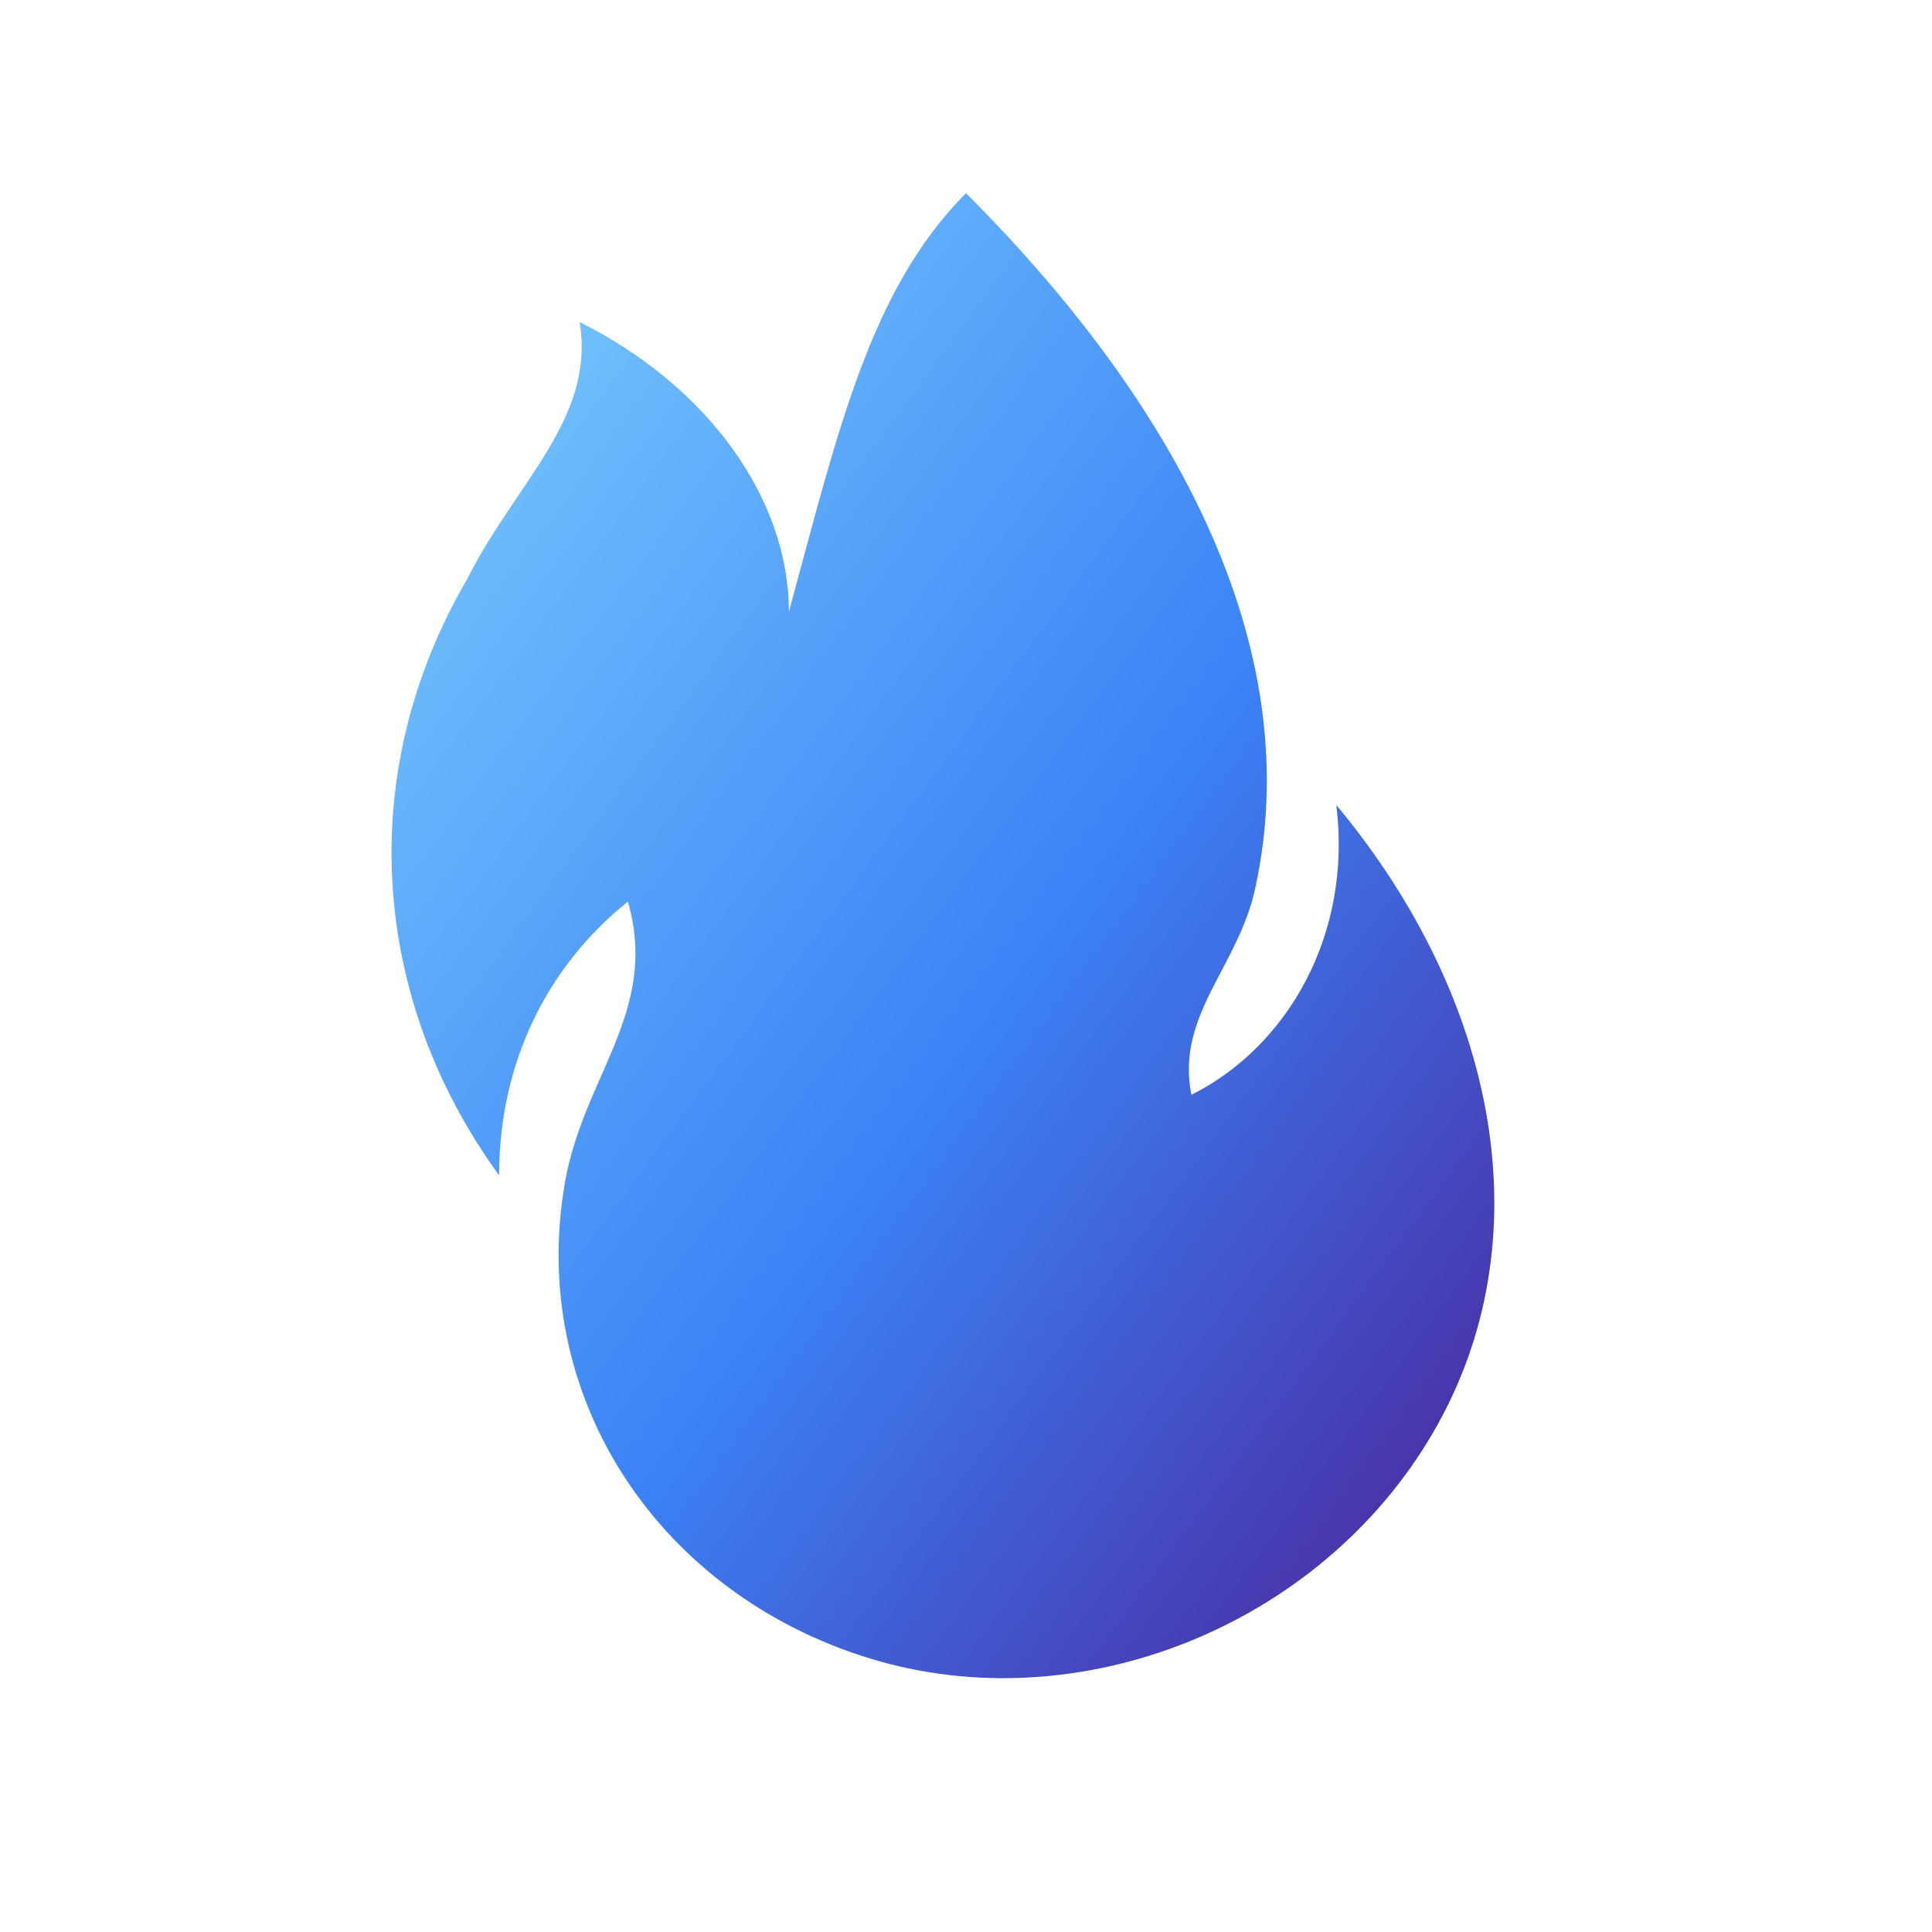
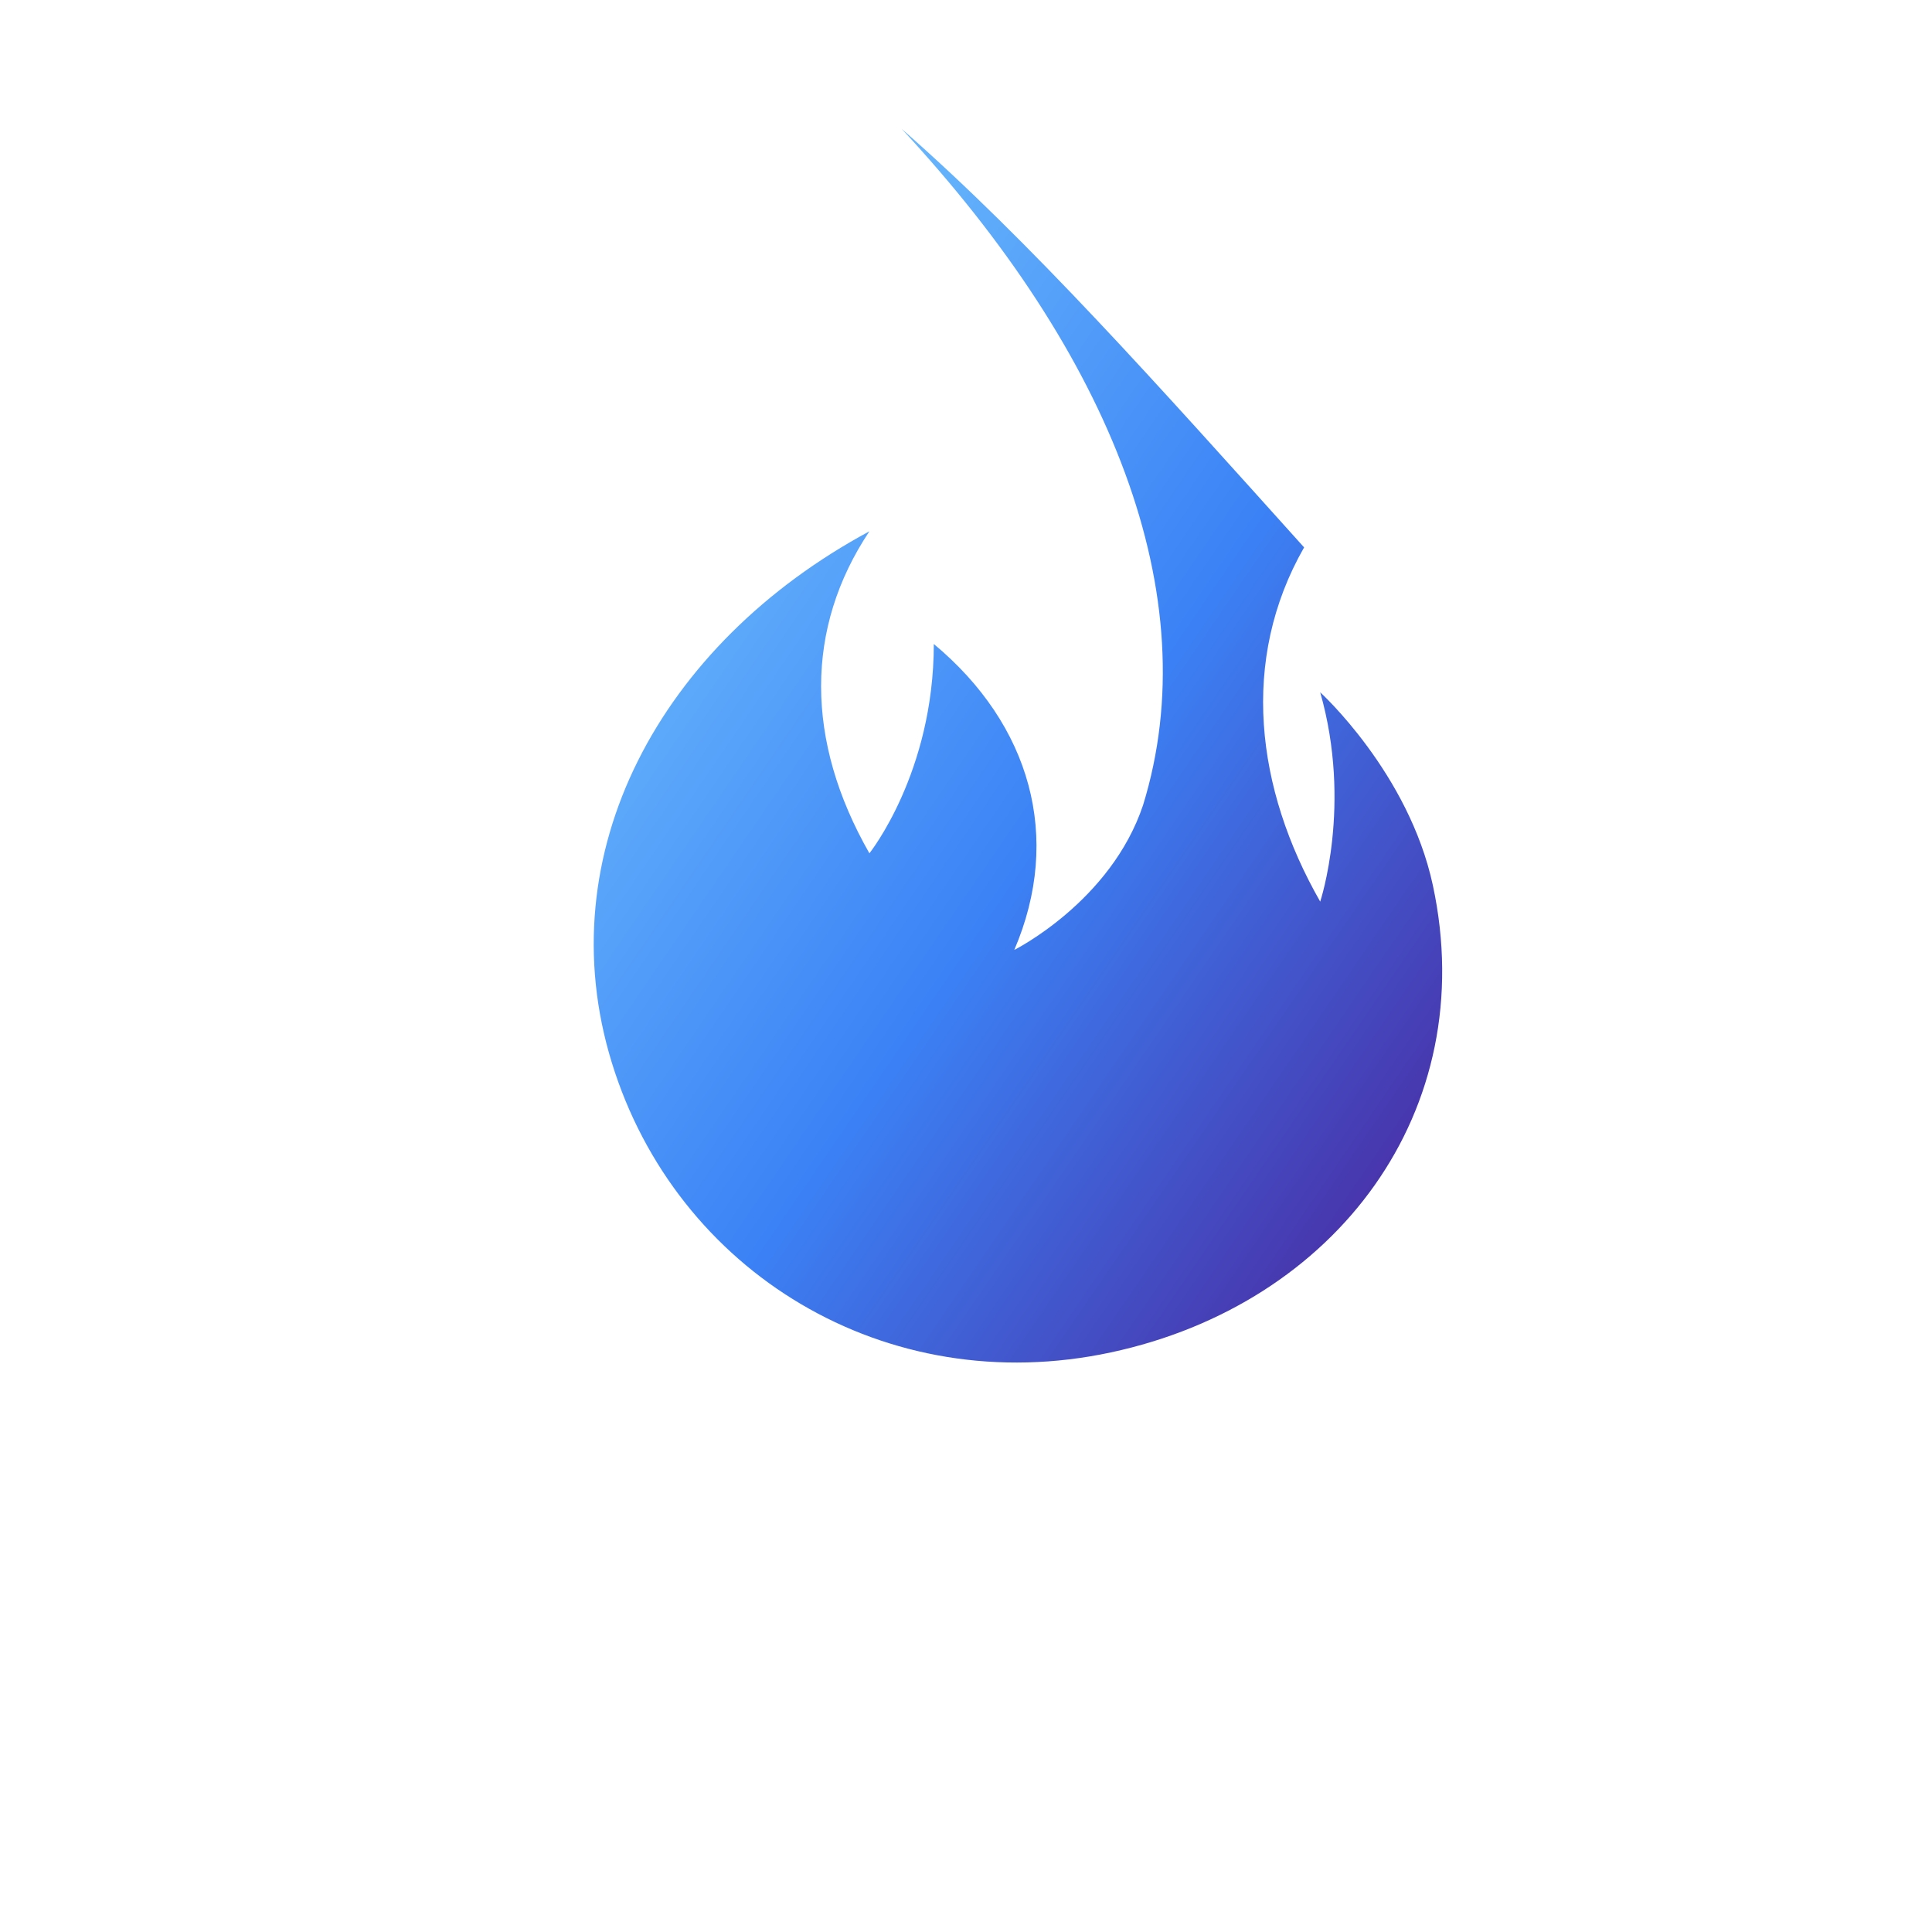
<svg xmlns="http://www.w3.org/2000/svg" viewBox="0 0 240 240">
  <defs>
    <linearGradient id="fg" x1="0%" y1="0%" x2="100%" y2="100%">
      <stop offset="0%" stop-color="#7FD1FF" />
      <stop offset="55%" stop-color="#3B82F6" />
      <stop offset="100%" stop-color="#4C1D95" />
    </linearGradient>
  </defs>
-   <path d="M120,24 C148,52 162,82 156,110 C154,120 146,126 148,136 C160,130 168,116 166,100 C186,124 192,154 178,178 C164,202 134,214 108,206 C82,198 66,174 70,148 C72,134 82,126 78,112 C68,120 62,132 62,146 C46,124 44,96 58,72 C64,60 74,52 72,40 C88,48 98,62 98,76 C104,54 108,36 120,24 Z" fill="url(#fg)" />
+   <path d="M112,16 C138,44 150,74 142,100 C138,112 126,118 126,118 C132,104 128,90 116,80 C116,96 108,106 108,106 C100,92 100,78 108,66 C82,80 68,106 76,132 C84,158 110,174 138,168 C166,162 184,138 178,110 C175,96 164,86 164,86 C168,100 164,112 164,112 C156,98 154,82 162,68 C144,48 128,30 112,16 Z" fill="url(#fg)" />
</svg>
